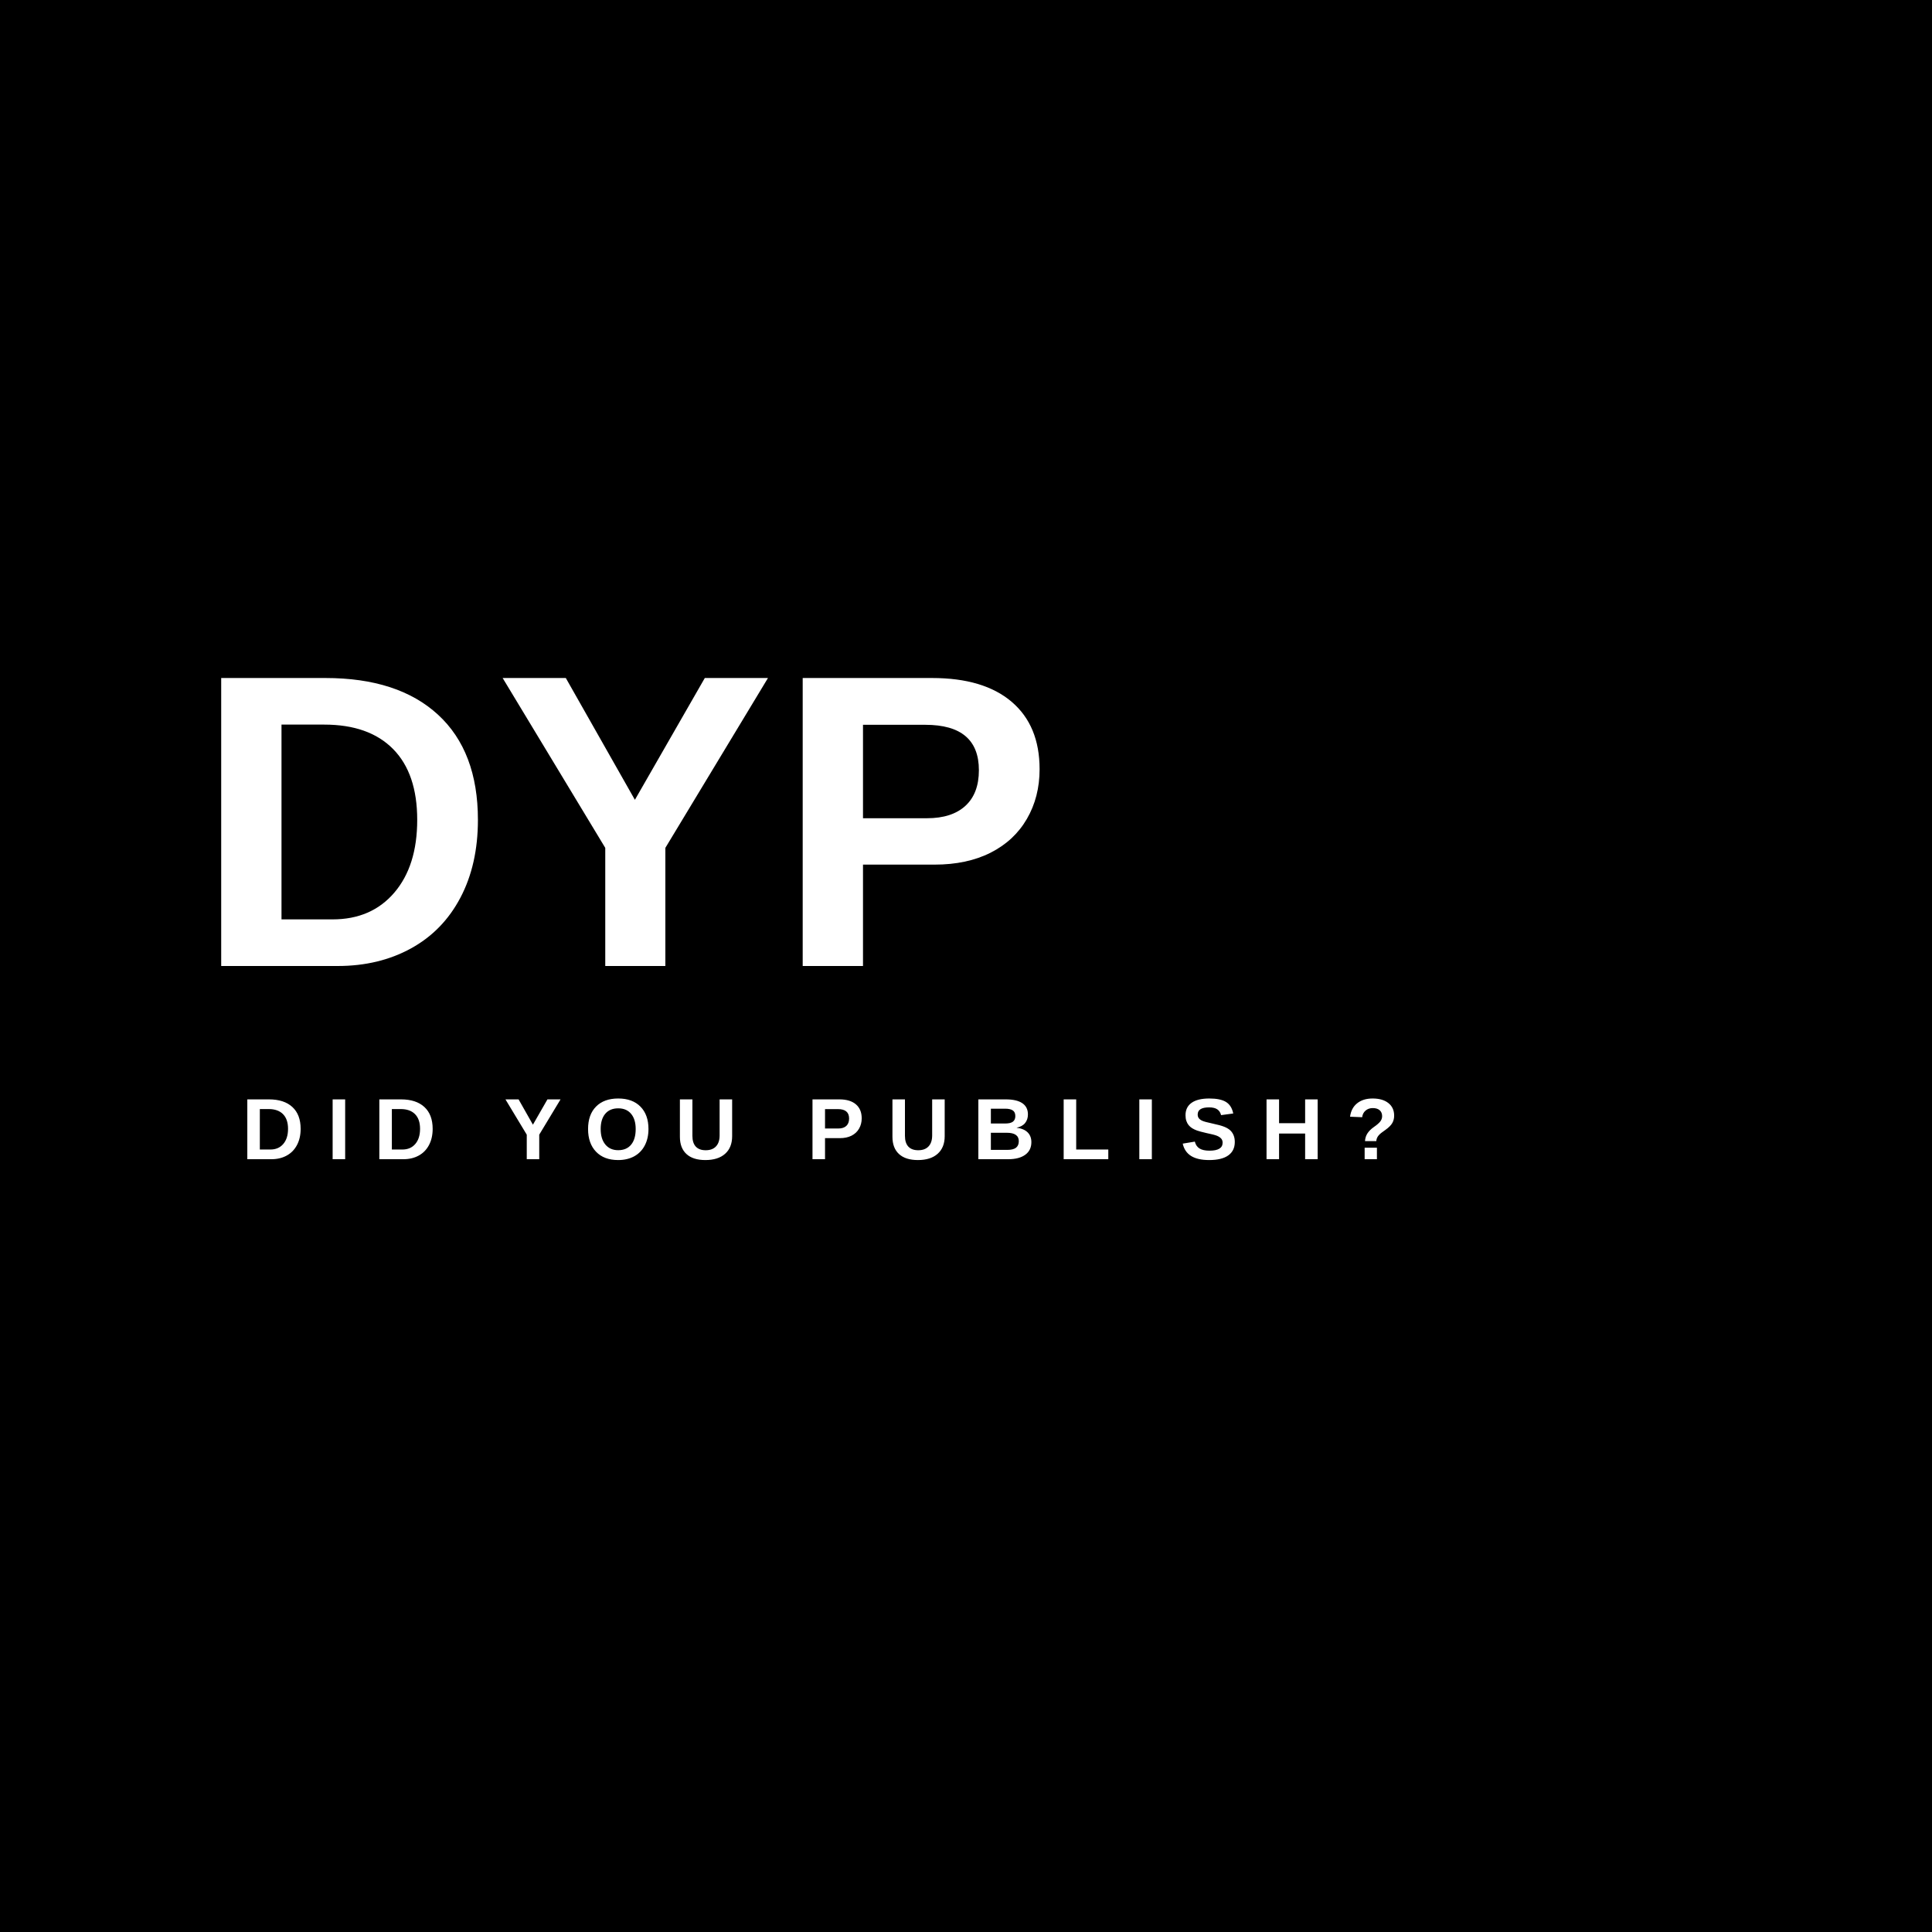
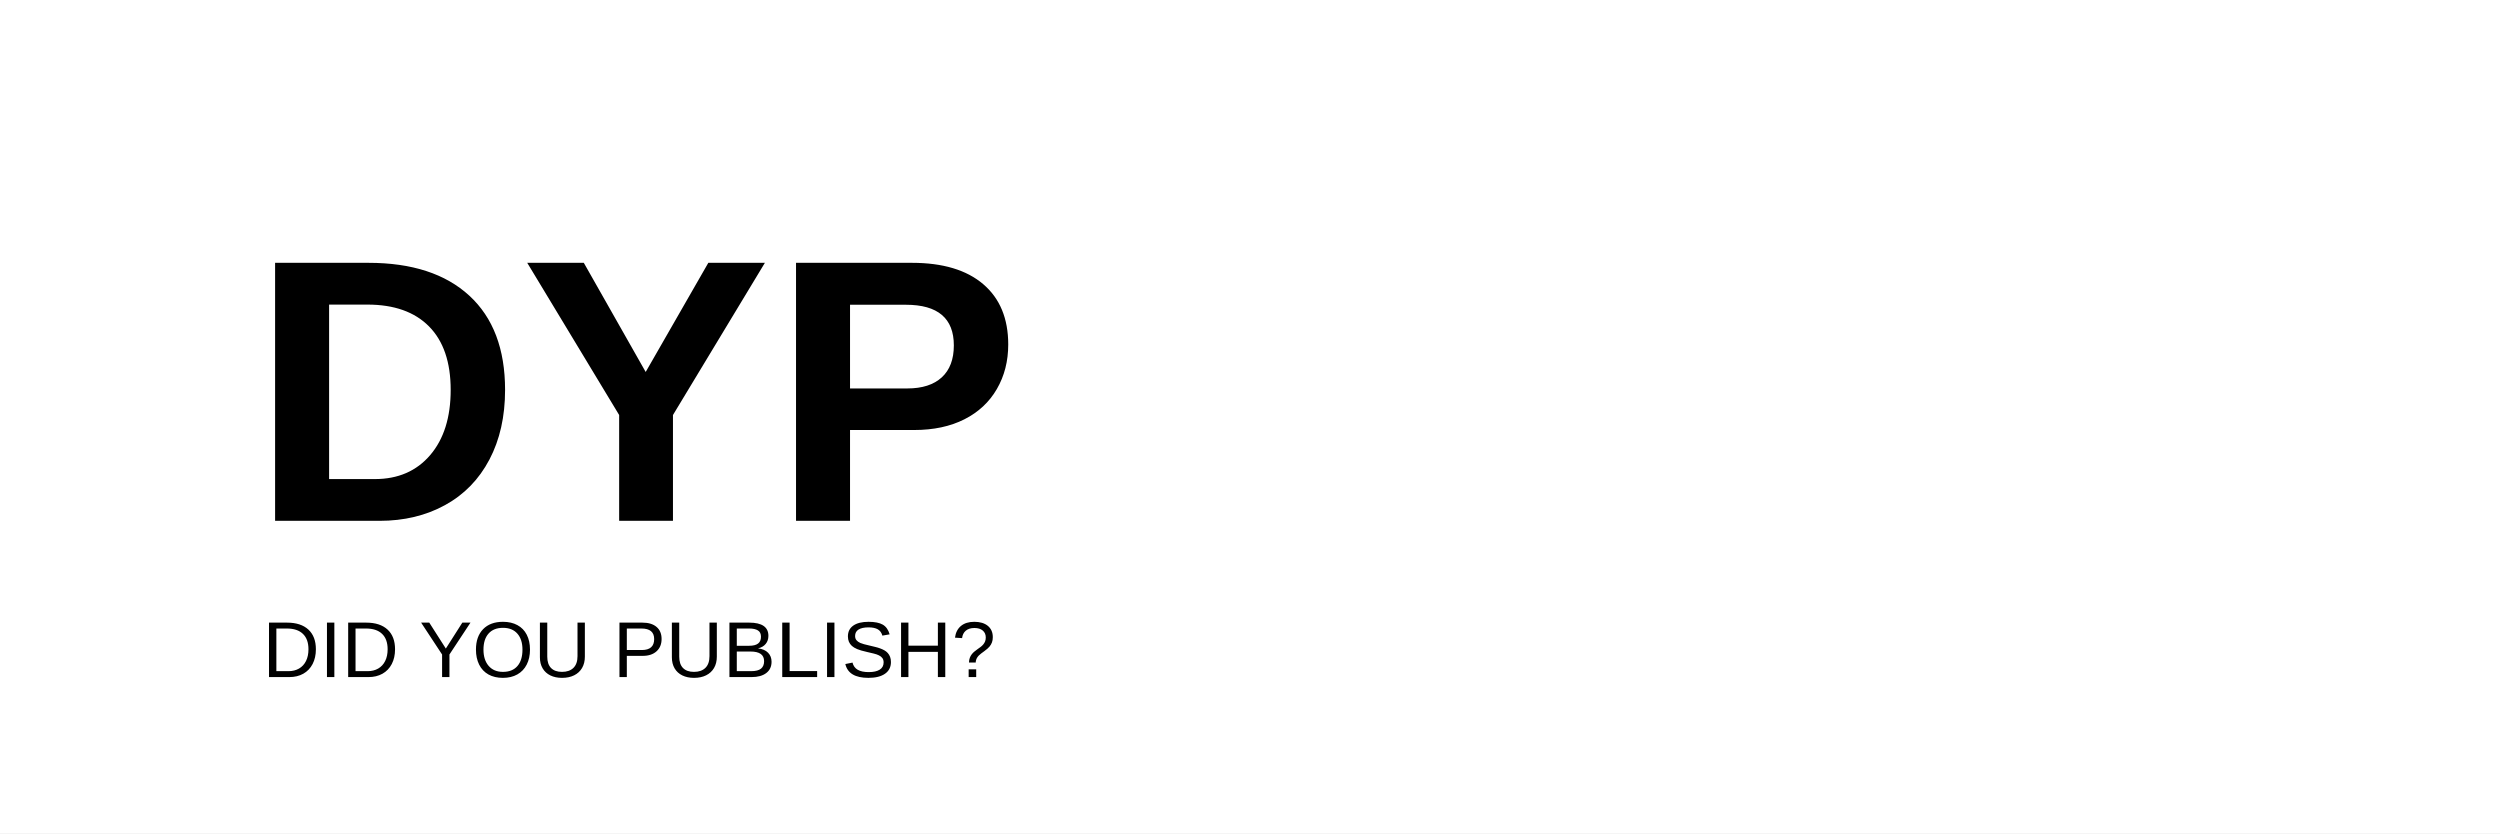
- <svg xmlns="http://www.w3.org/2000/svg" width="1200" height="1200" viewBox="0 0 1200 1200">
-   <rect width="1200" height="1200" fill="#000000" />
-   <text x="120" y="600" font-family="Arial, Helvetica, sans-serif" font-size="260" font-weight="900" fill="#ffffff">DYP</text>
-   <text x="150" y="720" font-family="Arial, Helvetica, sans-serif" font-size="54" font-weight="700" fill="#ffffff" letter-spacing="14">DID YOU PUBLISH?</text>
+ <svg xmlns="http://www.w3.org/2000/svg" width="1200" height="400" viewBox="0 0 1200 400">
+   <rect width="1200" height="400" fill="white" />
+   <text x="120" y="250" font-family="Arial, Helvetica, sans-serif" font-size="180" font-weight="700" fill="black">DYP</text>
+   <text x="126" y="325" font-family="Arial, Helvetica, sans-serif" font-size="38" fill="black">DID YOU PUBLISH?</text>
</svg>
